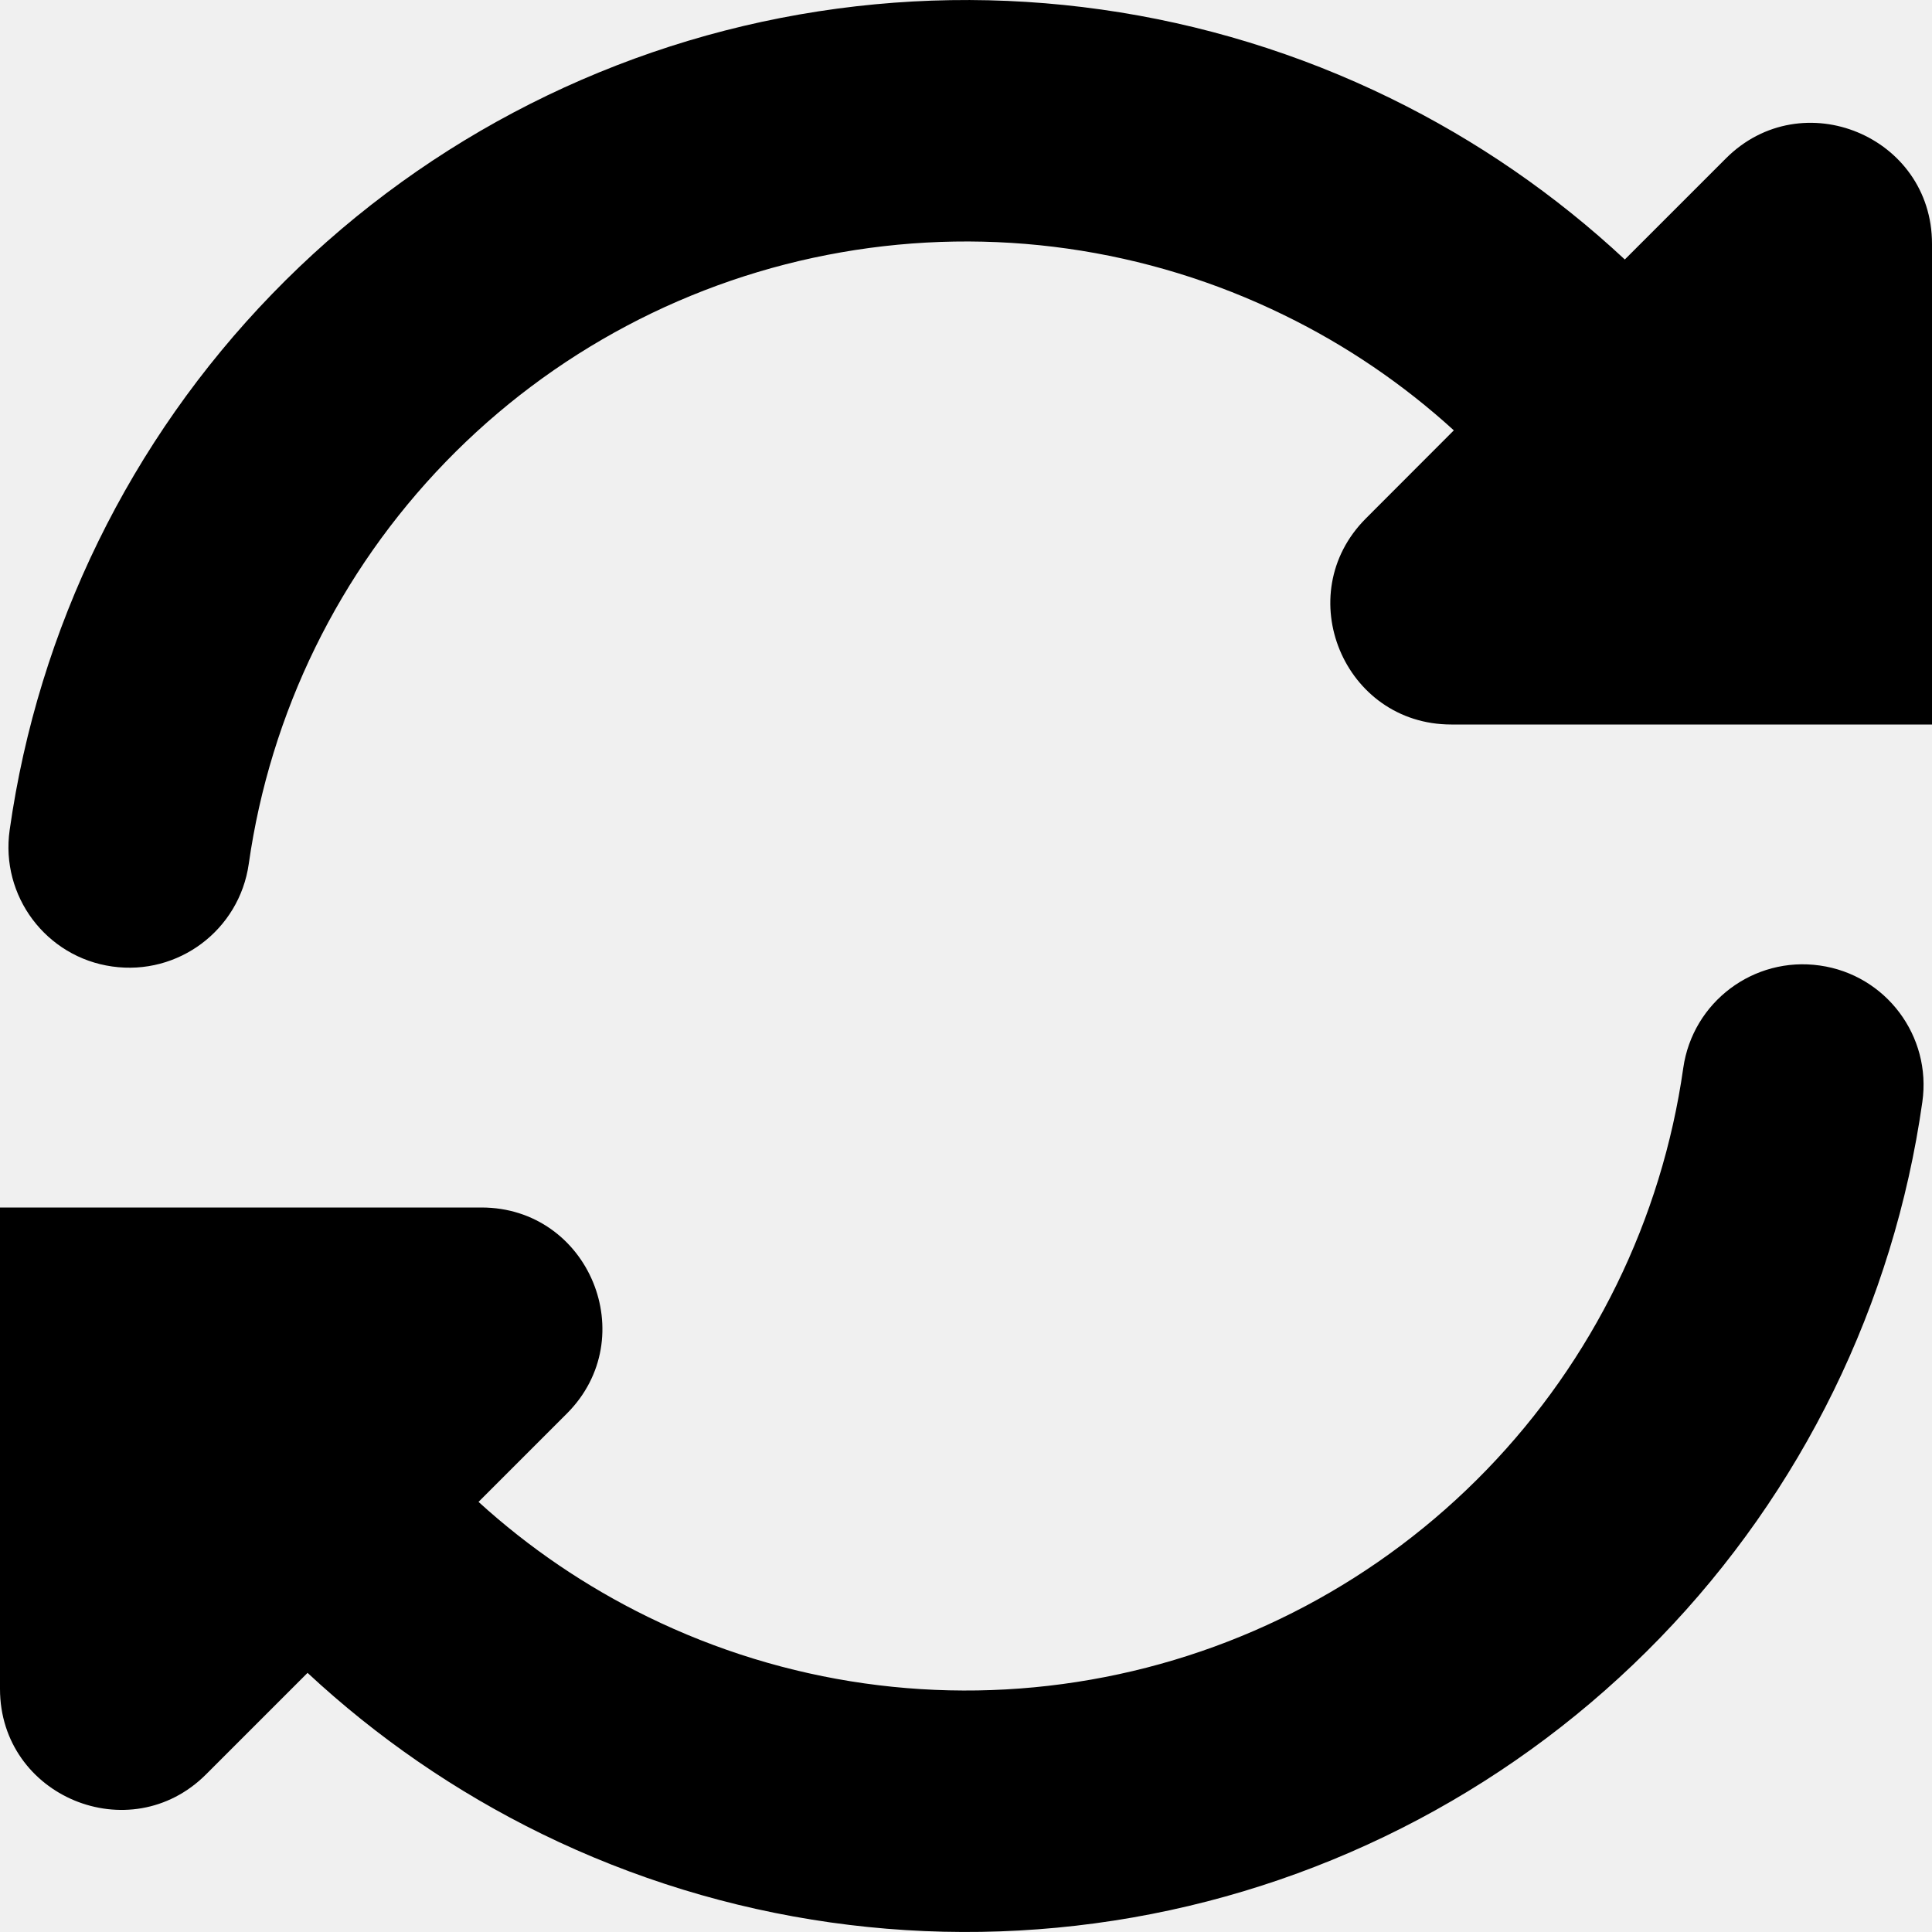
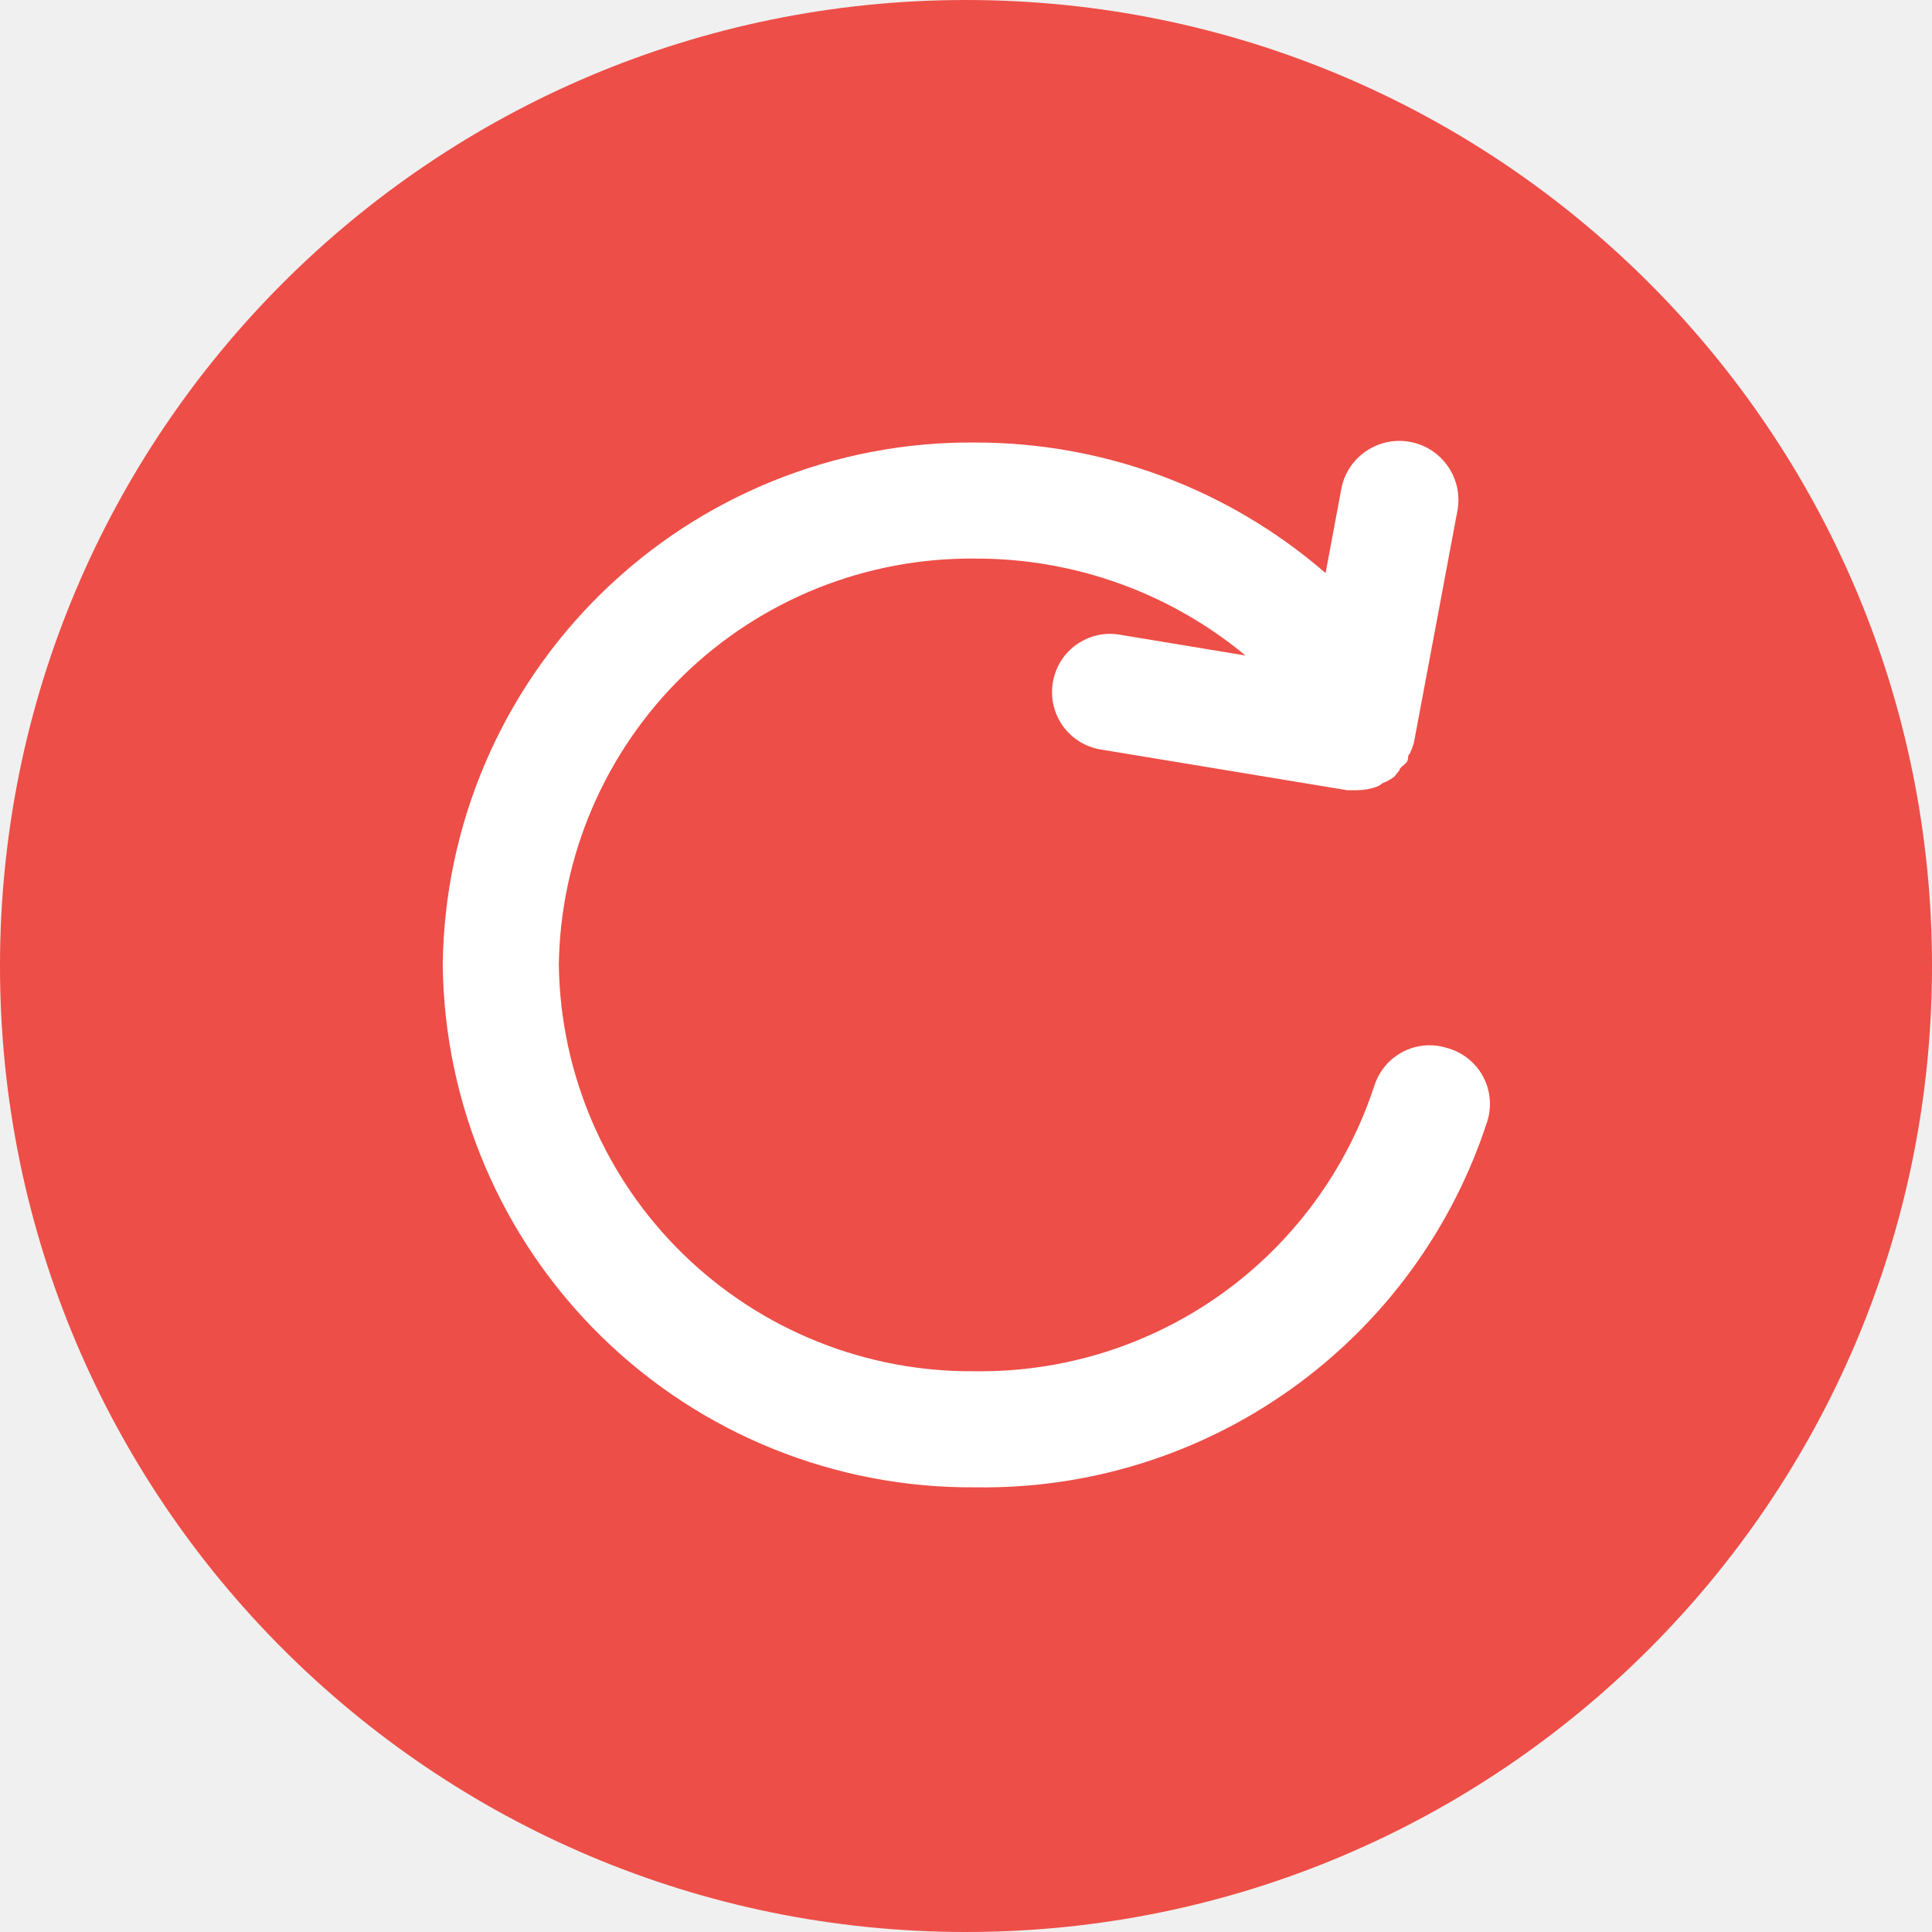
- <svg xmlns="http://www.w3.org/2000/svg" width="16px" height="16px" viewBox="0 0 16 16">
-   <path color="#9C9C9C" d="M14.955,7.986 L15.071,7.996 C15.618,8.073 15.998,8.58 15.92,9.126 C15.683,10.798 14.922,12.352 13.747,13.565 C12.572,14.778 11.043,15.589 9.38,15.88 C7.716,16.171 6.003,15.929 4.486,15.187 C3.773,14.838 3.121,14.388 2.547,13.854 L1.707,14.694 C1.077,15.324 3.55271368e-15,14.878 3.55271368e-15,13.987 L3.55271368e-15,10 L3.987,10 C4.878,10 5.324,11.077 4.694,11.707 L3.963,12.438 C4.38,12.818 4.852,13.139 5.365,13.39 C6.503,13.947 7.787,14.129 9.035,13.91 C10.283,13.692 11.429,13.084 12.31,12.174 C13.191,11.264 13.762,10.099 13.94,8.845 C14.018,8.298 14.524,7.918 15.071,7.996 L14.955,7.986 Z M11.514,0.813 C12.228,1.162 12.881,1.613 13.456,2.149 L14.293,1.312 C14.923,0.682 16,1.128 16,2.019 L16,6 L12.019,6 C11.128,6 10.682,4.923 11.312,4.293 L12.04,3.564 C11.622,3.183 11.15,2.861 10.635,2.61 C9.497,2.053 8.213,1.871 6.965,2.09 C5.717,2.308 4.571,2.916 3.69,3.826 C2.809,4.736 2.238,5.901 2.06,7.155 C1.982,7.702 1.476,8.082 0.929,8.004 C0.382,7.927 0.002,7.42 0.08,6.874 C0.317,5.202 1.078,3.648 2.253,2.435 C3.428,1.221 4.957,0.411 6.62,0.12 C8.284,-0.171 9.997,0.071 11.514,0.813 Z" />
+ <svg xmlns="http://www.w3.org/2000/svg" width="24" height="24" viewBox="0 0 24 24" fill="none">
+   <circle cx="12" cy="12" r="12" fill="#ED4E47" />
+   <path d="M17.974 13.018C17.793 12.961 17.596 12.978 17.427 13.066C17.258 13.154 17.131 13.305 17.073 13.486C16.732 14.528 16.068 15.434 15.177 16.072C14.286 16.71 13.215 17.047 12.119 17.034C10.764 17.049 9.458 16.526 8.487 15.58C7.517 14.634 6.961 13.342 6.942 11.986C6.961 10.631 7.517 9.339 8.487 8.392C9.458 7.446 10.764 6.924 12.119 6.939C13.343 6.936 14.53 7.362 15.472 8.143L13.908 7.884C13.814 7.868 13.718 7.871 13.625 7.893C13.533 7.915 13.446 7.955 13.368 8.01C13.291 8.066 13.226 8.136 13.176 8.217C13.127 8.298 13.093 8.388 13.078 8.482C13.063 8.576 13.066 8.672 13.088 8.764C13.11 8.857 13.15 8.944 13.205 9.021C13.261 9.098 13.331 9.163 13.412 9.213C13.493 9.263 13.583 9.296 13.677 9.311L16.734 9.816H16.857C16.94 9.816 17.023 9.801 17.102 9.773C17.128 9.763 17.153 9.748 17.174 9.729C17.226 9.71 17.274 9.684 17.318 9.65L17.383 9.571C17.383 9.535 17.448 9.506 17.477 9.463C17.506 9.419 17.477 9.391 17.513 9.362C17.533 9.32 17.55 9.276 17.563 9.232L18.104 6.348C18.122 6.253 18.121 6.156 18.102 6.061C18.082 5.967 18.044 5.877 17.99 5.798C17.936 5.718 17.866 5.65 17.786 5.597C17.705 5.544 17.615 5.508 17.52 5.49C17.425 5.472 17.328 5.472 17.234 5.492C17.139 5.512 17.05 5.55 16.97 5.604C16.809 5.713 16.698 5.882 16.662 6.074L16.467 7.119C15.26 6.073 13.717 5.497 12.119 5.497C10.382 5.481 8.709 6.156 7.468 7.373C6.227 8.589 5.519 10.249 5.5 11.986C5.519 13.724 6.227 15.383 7.468 16.6C8.709 17.817 10.382 18.491 12.119 18.476C13.528 18.498 14.906 18.067 16.051 17.246C17.196 16.426 18.047 15.259 18.479 13.919C18.506 13.826 18.515 13.73 18.504 13.634C18.494 13.538 18.464 13.446 18.417 13.362C18.37 13.278 18.306 13.204 18.23 13.145C18.154 13.086 18.067 13.042 17.974 13.018Z" fill="white" />
</svg>
